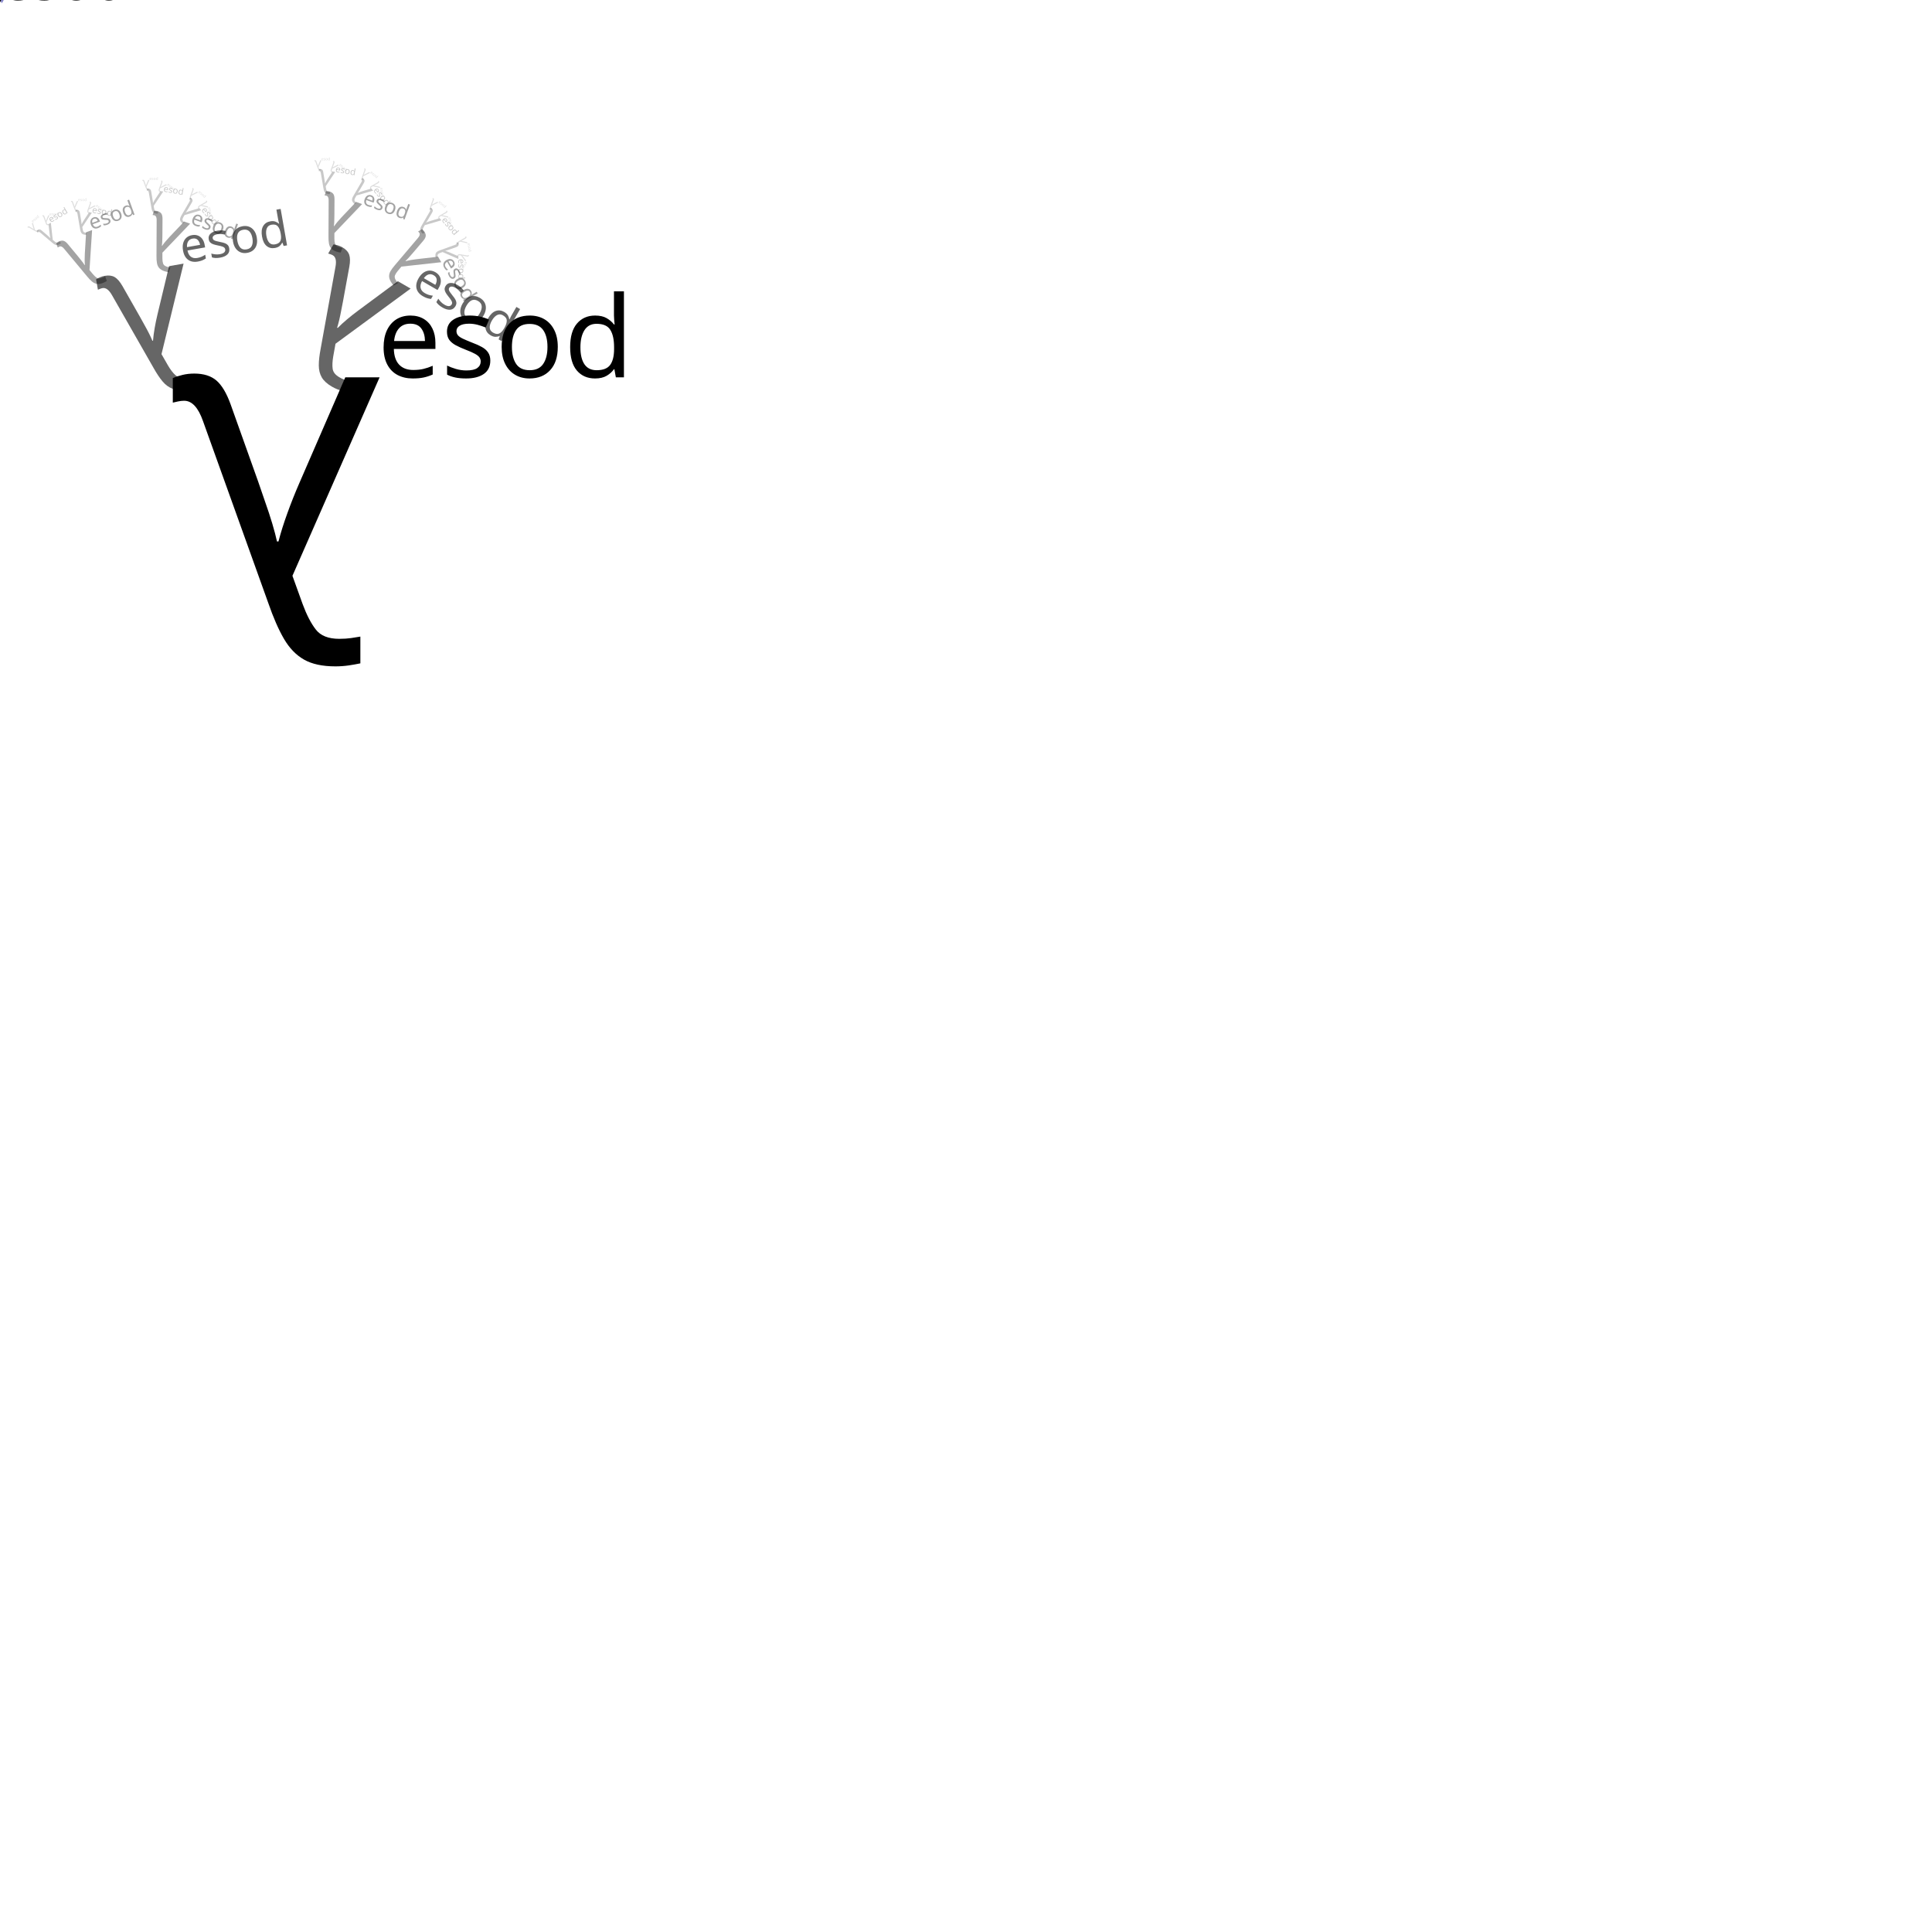
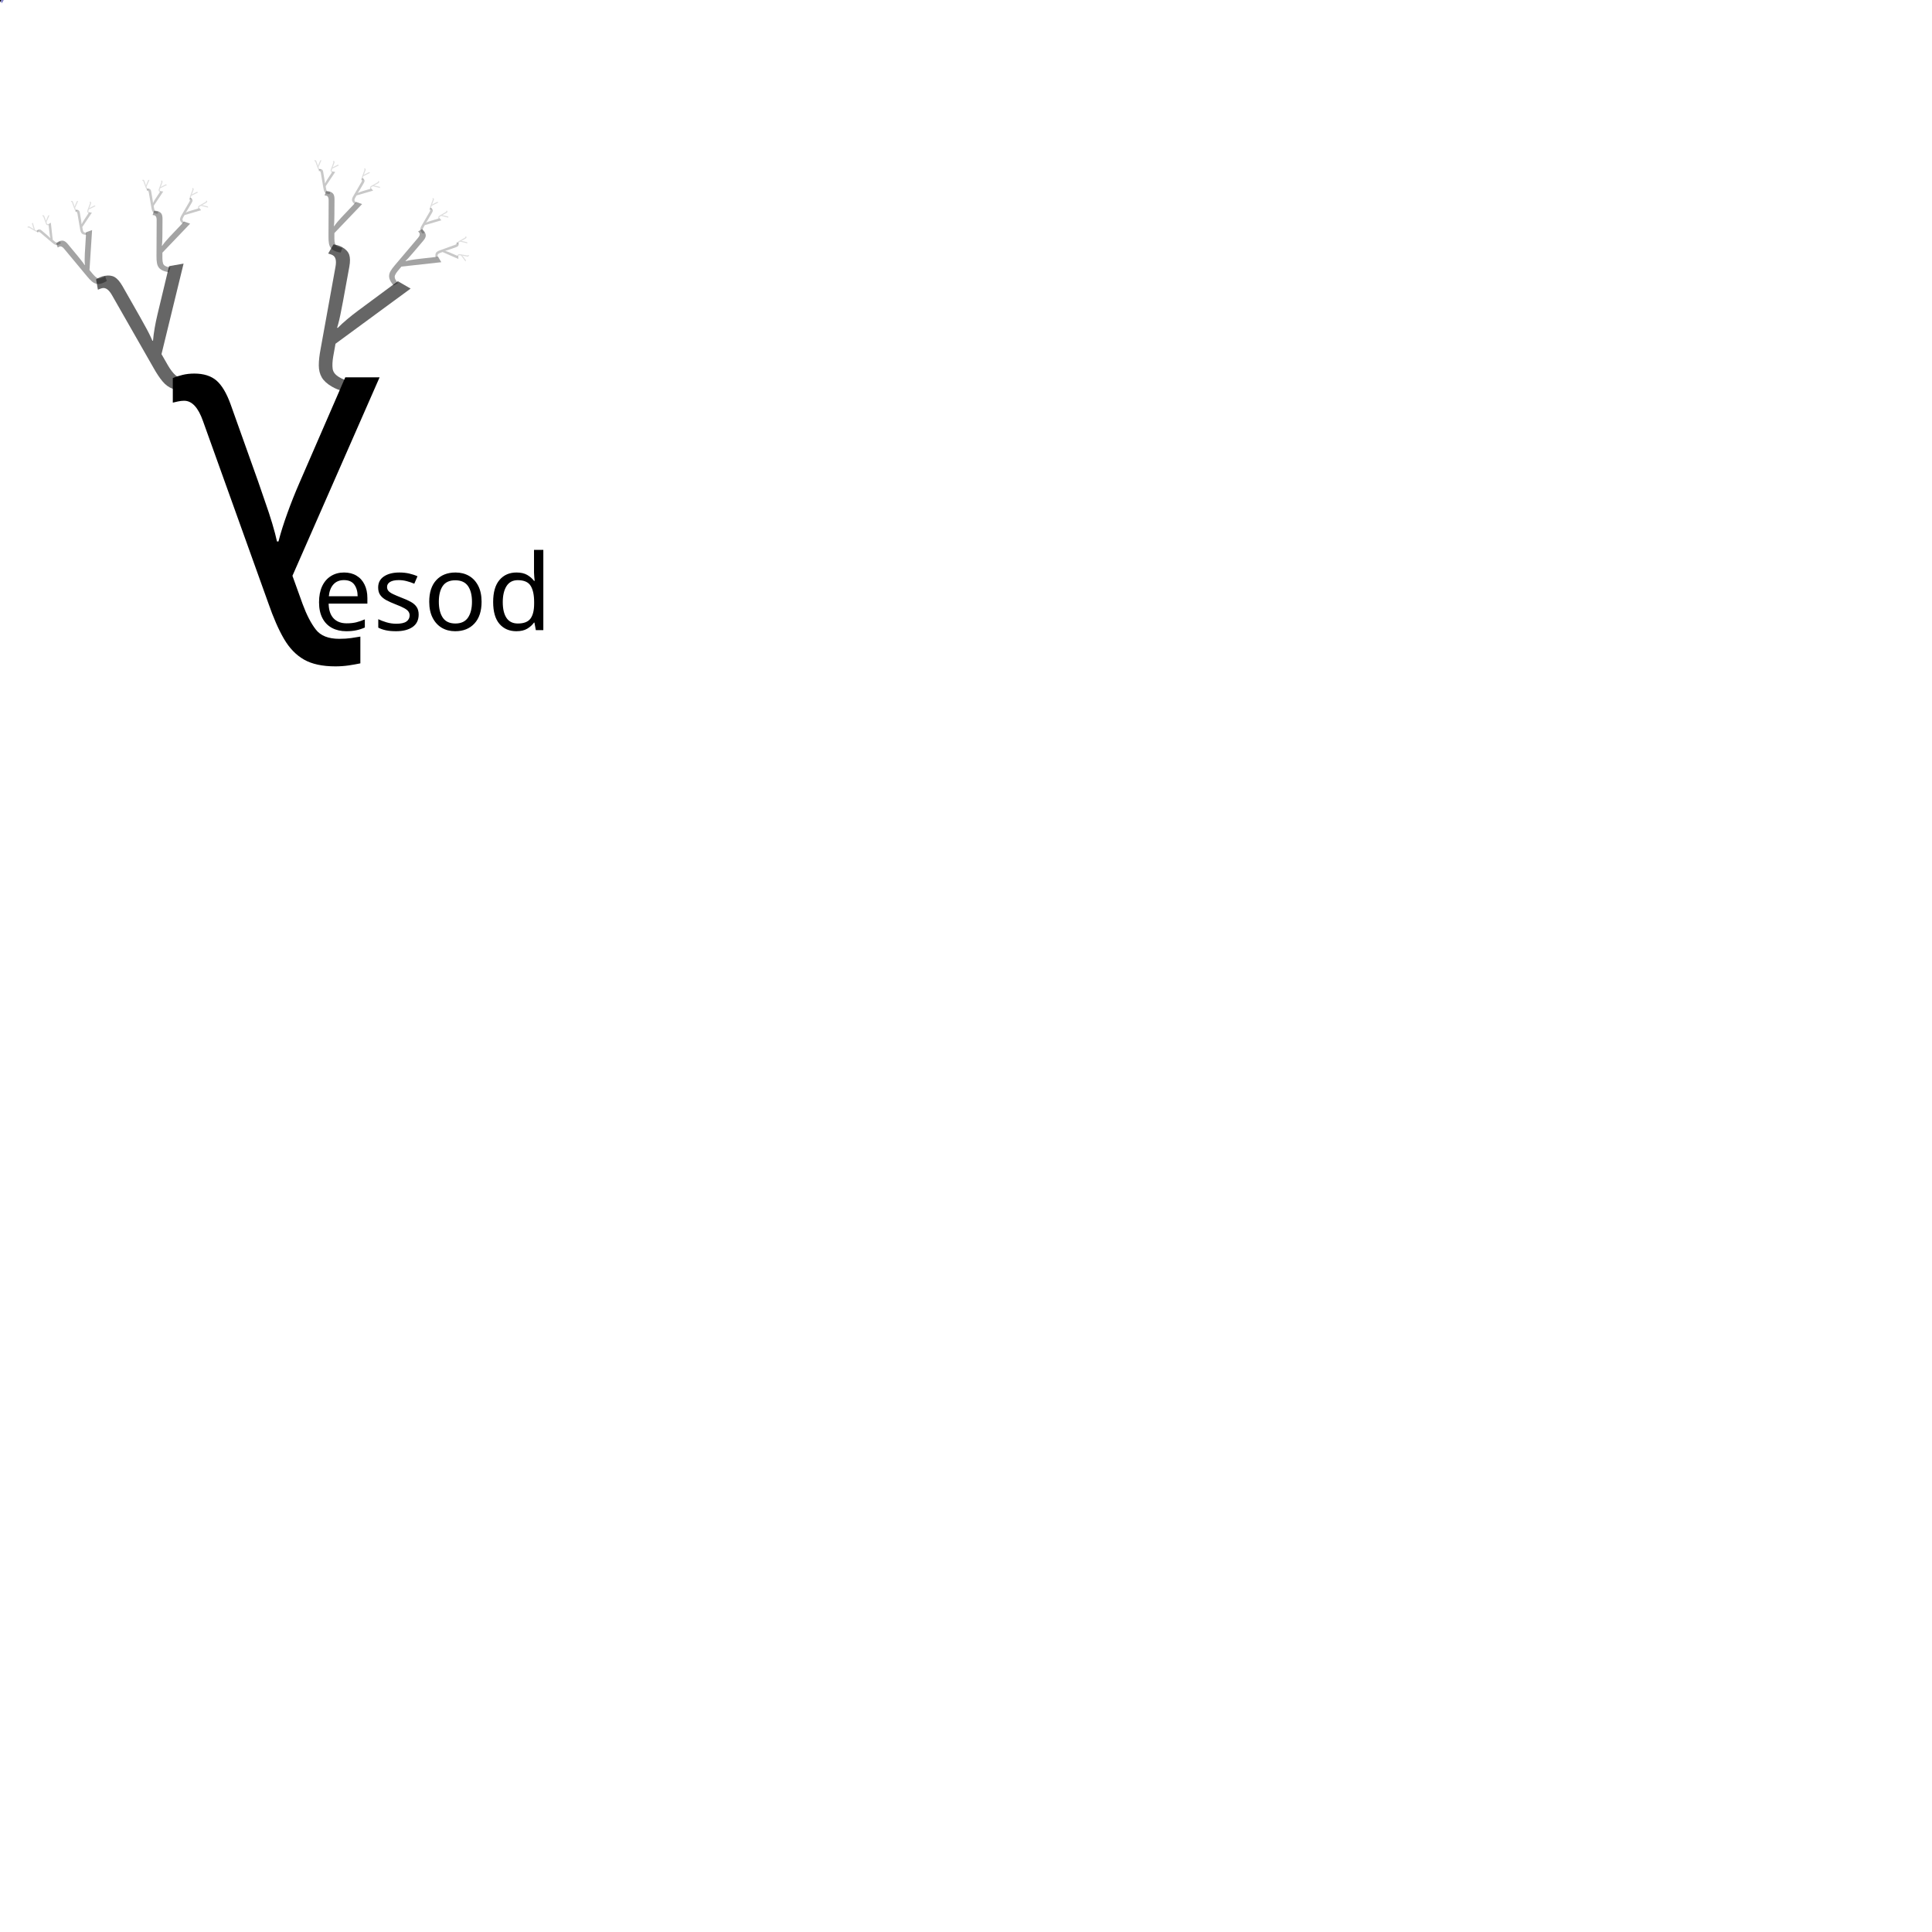
<svg xmlns="http://www.w3.org/2000/svg" xmlns:xlink="http://www.w3.org/1999/xlink" x="-512" y="-512" width="1024" height="1024" id="svg2" version="1.1">
  <path id="triangle" fill="#8888CC" d="M0 0,2 0, 1 1.732,z" />
  <g id="level_0">
    <text id="lambda" fill="#000000" style="font-family:Ubuntu; font-size: 100px" transform="rotate(180)">λ</text>
-     <text fill="#000000" style="font-family:Ubuntu; font-size: 30px" transform="tranlate(0,80)">esod</text>
  </g>
+   <text fill="#000000" style="font-family:Ubuntu; font-size: 28px" x="-17" y="67" transform="translate(200,200) scale(2)">esod</text>
  <use transform="translate(200,200) scale(2)" xlink:href="#level_0" />
  <g id="level_1">
    <use style="opacity:.6" transform="scale(.43) translate(-120,-70) rotate(-10)" xlink:href="#level_0" />
    <use style="opacity:.6" transform="scale(.43) translate(20,-55) rotate(30)" xlink:href="#level_0" />
  </g>
  <use transform="translate(200,200) scale(2)" xlink:href="#level_1" />
  <g id="level_2">
    <use style="opacity:.6" transform="scale(.43) translate(-120,-70) rotate(-10)" xlink:href="#level_1" />
    <use style="opacity:.6" transform="scale(.43) translate(20,-55) rotate(30)" xlink:href="#level_1" />
  </g>
  <use transform="translate(200,200) scale(2)" xlink:href="#level_2" />
  <g id="level_3">
    <use style="opacity:.6" transform="scale(.43) translate(-120,-70) rotate(-10)" xlink:href="#level_2" />
    <use style="opacity:.6" transform="scale(.43) translate(20,-55) rotate(30)" xlink:href="#level_2" />
  </g>
  <use transform="translate(200,200) scale(2)" xlink:href="#level_3" />
  <g id="level_4">
    <use style="opacity:.6" transform="scale(.43) translate(-120,-70) rotate(-10)" xlink:href="#level_3" />
    <use style="opacity:.6" transform="scale(.43) translate(20,-55) rotate(30)" xlink:href="#level_3" />
  </g>
  <use transform="translate(200,200) scale(2)" xlink:href="#level_4" />
</svg>
